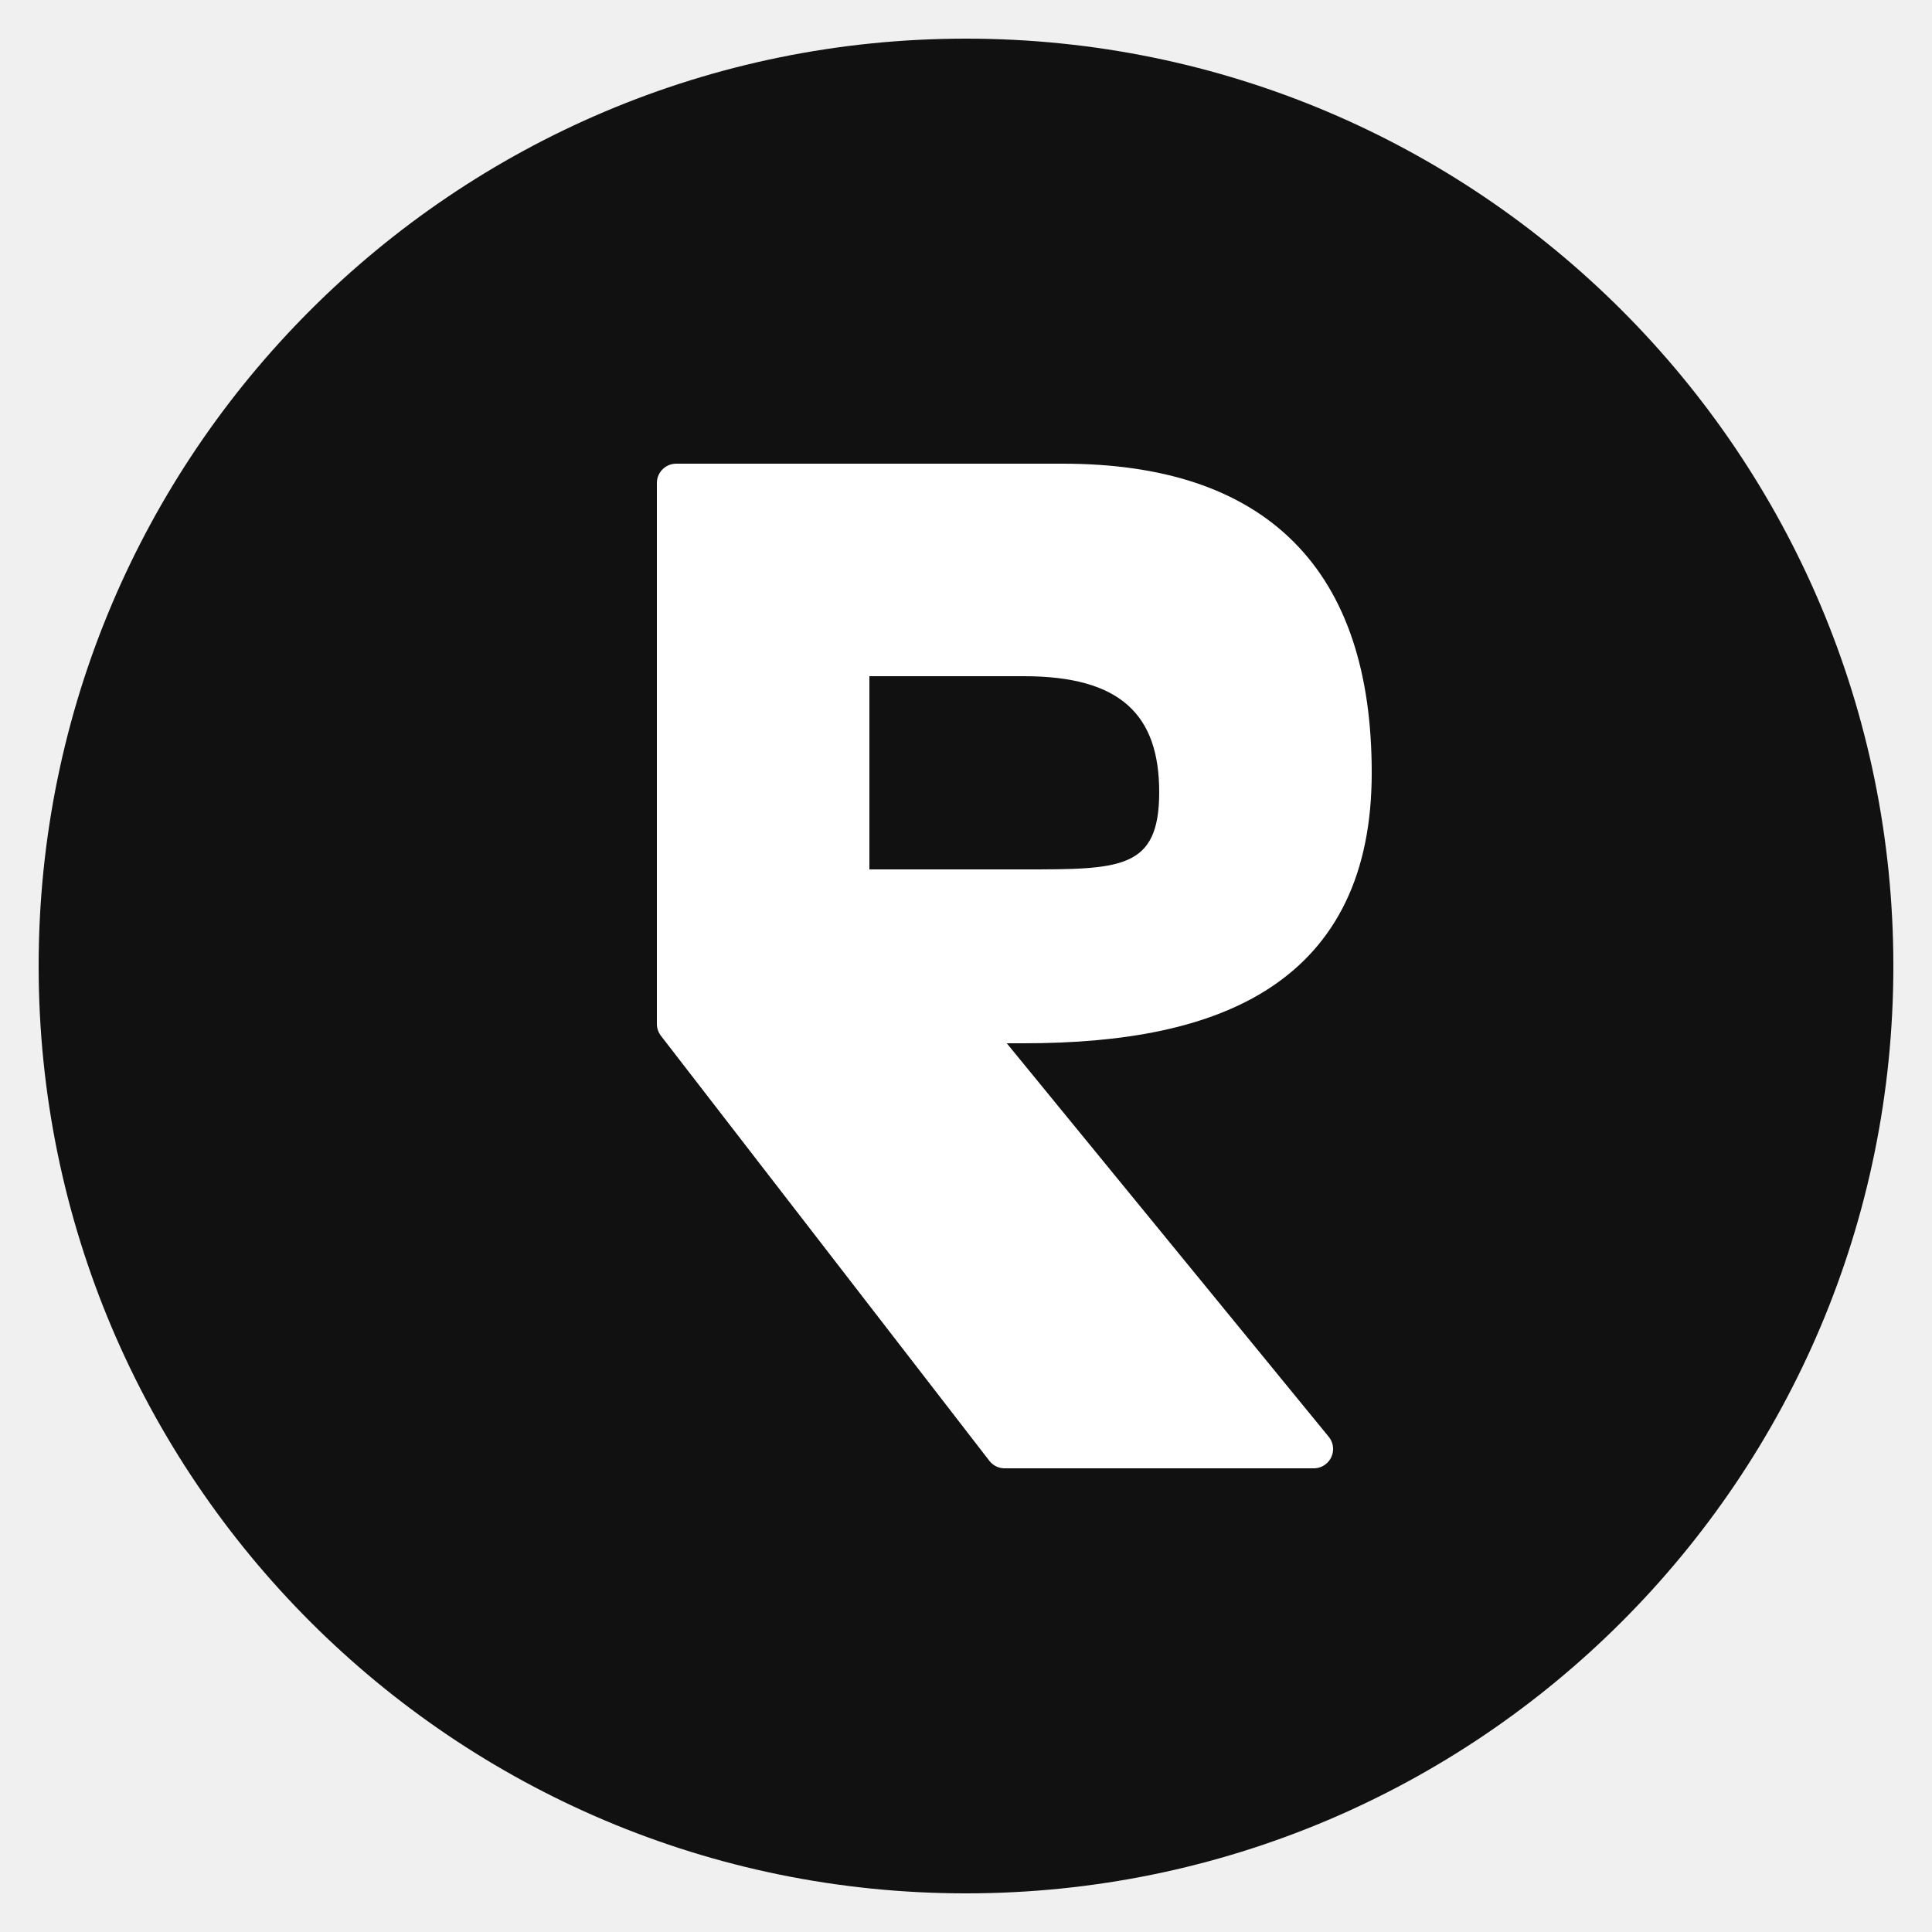
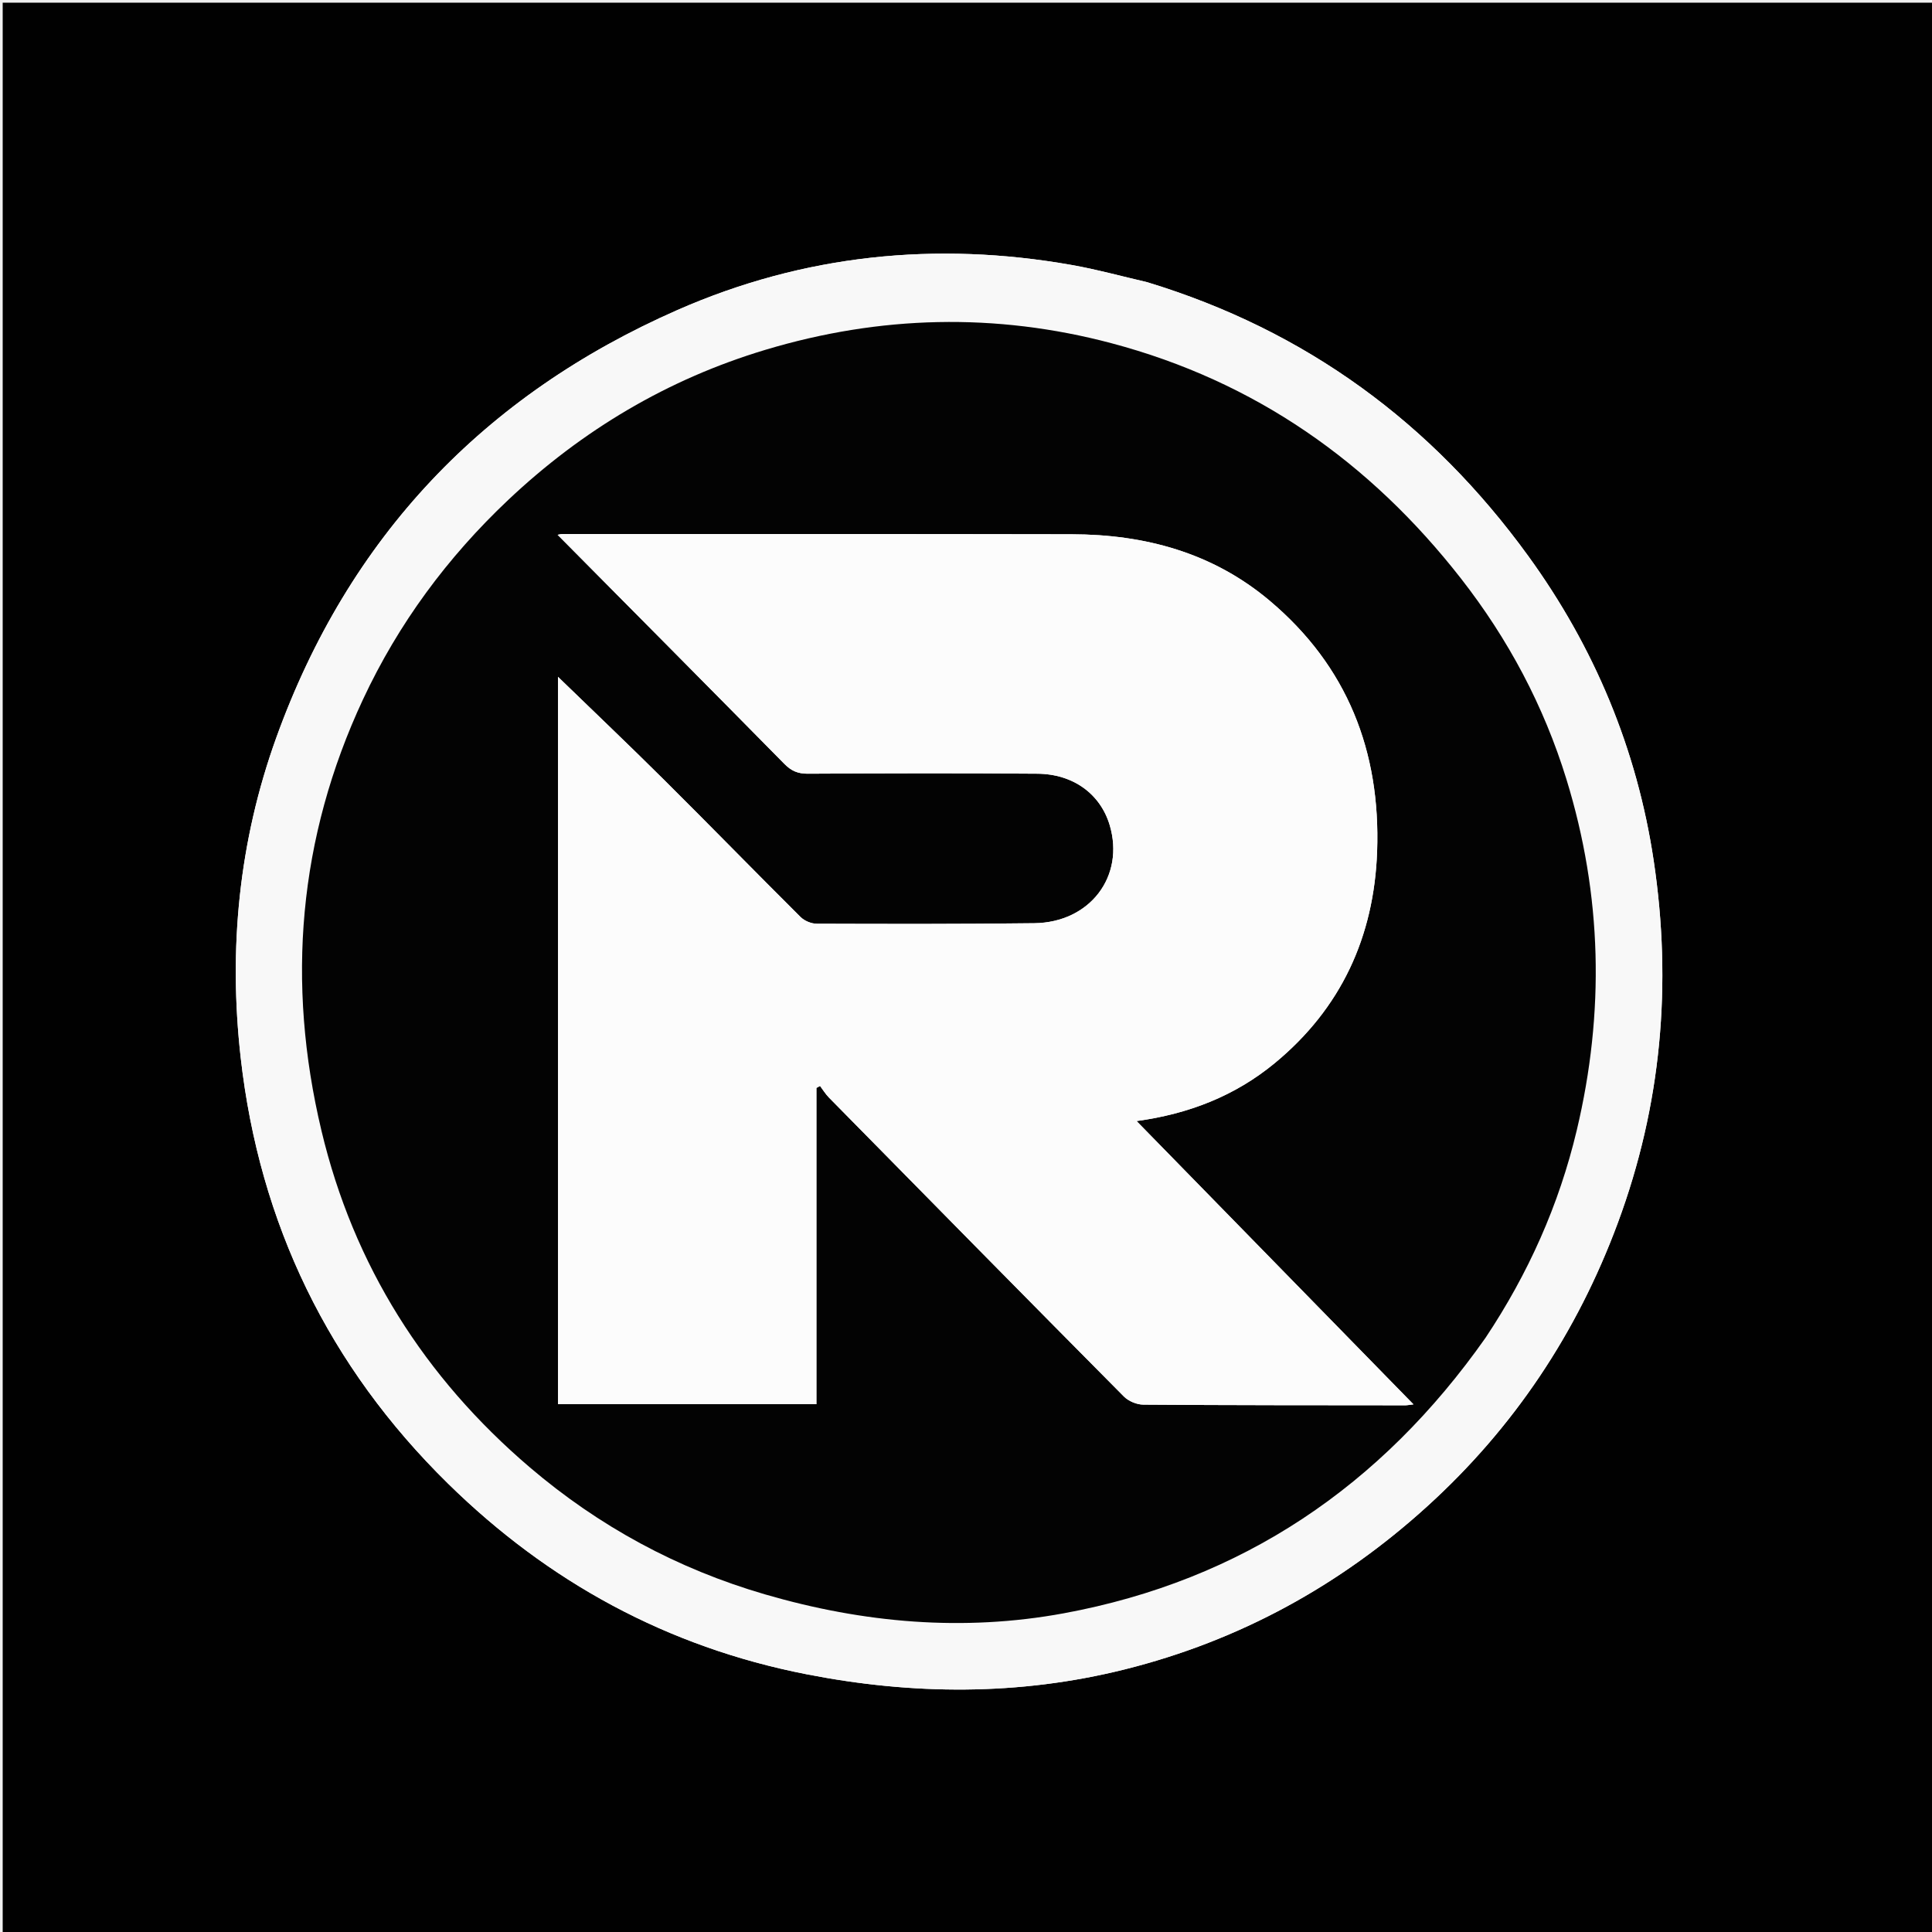
- <svg xmlns="http://www.w3.org/2000/svg" viewBox="0 0 100 100" width="100%" height="100%">
-   <circle cx="50" cy="50" r="48" fill="#111111" />
-   <path d="M35 25 H55 C65 25, 70 30, 70 40 C70 50, 63 53, 53 53 H35 V25 Z         M35 53 H50 L68 75 H52 L35 53 Z" fill="#ffffff" stroke="#ffffff" stroke-width="2" stroke-linejoin="round" />
-   <path d="M45 35 H53 C58 35, 60 37, 60 41 C60 45, 58 45, 53 45 H45 V35 Z" fill="#111111" />
+ <svg xmlns="http://www.w3.org/2000/svg" version="1.1" id="Layer_1" x="0px" y="0px" width="100%" viewBox="0 0 719 719" enable-background="new 0 0 719 719" xml:space="preserve">
+   <path fill="#010101" opacity="1" stroke="none" d=" M382,720   C254.667,720 127.833,720 1,720   C1,480.333 1,240.667 1,1   C240.667,1 480.333,1 720,1   C720,240.667 720,480.333 720,720   C607.5,720 495,720 382,720  M426.63,104.937   C417.395,102.811 408.231,100.277 398.911,98.627   C348.354,89.672 299.037,94.753 252.13,115.364   C179.997,147.059 129.711,199.962 102.823,274.511   C88.872,313.193 84.992,353.12 89.581,393.658   C96.57,455.386 122.292,508.481 166.715,552.099   C204.12,588.826 248.429,612.943 300.061,623.062   C339.658,630.823 379.221,631.094 418.523,621.283   C461.196,610.63 498.72,590.051 531.194,560.547   C563.421,531.268 586.924,495.99 602.088,455.08   C618.327,411.269 622.314,366.234 615.429,320.298   C609.203,278.759 593.341,240.805 568.694,206.851   C532.863,157.488 486.061,122.985 426.63,104.937  z" />
+   <path fill="#F8F8F8" opacity="1" stroke="none" d=" M427.016,105.041   C486.061,122.985 532.863,157.488 568.694,206.851   C593.341,240.805 609.203,278.759 615.429,320.298   C622.314,366.234 618.327,411.269 602.088,455.08   C586.924,495.99 563.421,531.268 531.194,560.547   C498.72,590.051 461.196,610.63 418.523,621.283   C379.221,631.094 339.658,630.823 300.061,623.062   C248.429,612.943 204.12,588.826 166.715,552.099   C122.292,508.481 96.57,455.386 89.581,393.658   C84.992,353.12 88.872,313.193 102.823,274.511   C129.711,199.962 179.997,147.059 252.13,115.364   C299.037,94.753 348.354,89.672 398.911,98.627   C408.231,100.277 417.395,102.811 427.016,105.041  M553.042,497.521   C568.791,473.901 580.18,448.391 586.771,420.725   C597.239,376.784 596.255,333.182 582.946,289.998   C574.53,262.692 561.297,237.828 543.702,215.292   C509.856,171.938 467.017,141.886 413.584,127.719   C370.482,116.291 327.413,117.398 284.852,130.185   C248.578,141.084 216.724,160.006 189.135,186.056   C166.483,207.445 148.25,232.117 135.091,260.294   C111,311.877 106.502,365.674 119.629,420.771   C131.577,470.925 158.011,512.647 197.135,546.046   C222.865,568.01 252.094,583.862 284.76,593.367   C321.354,604.015 358.491,607.289 395.934,600.382   C462.213,588.155 514.028,553.068 553.042,497.521  z" />
+   <path fill="#030303" opacity="1" stroke="none" d=" M552.864,497.834   C514.028,553.068 462.213,588.155 395.934,600.382   C358.491,607.289 321.354,604.015 284.76,593.367   C252.094,583.862 222.865,568.01 197.135,546.046   C158.011,512.647 131.577,470.925 119.629,420.771   C106.502,365.674 111,311.877 135.091,260.294   C148.25,232.117 166.483,207.445 189.135,186.056   C216.724,160.006 248.578,141.084 284.852,130.185   C327.413,117.398 370.482,116.291 413.584,127.719   C467.017,141.886 509.856,171.938 543.702,215.292   C561.297,237.828 574.53,262.692 582.946,289.998   C596.255,333.182 597.239,376.784 586.771,420.725   C580.18,448.391 568.791,473.901 552.864,497.834  M207.667,363.5   C207.667,416.45 207.667,469.399 207.667,522.571   C239.794,522.571 271.507,522.571 303.832,522.571   C303.832,483.129 303.832,444.004 303.832,404.879   C304.282,404.635 304.732,404.39 305.183,404.145   C306.272,405.586 307.217,407.169 308.473,408.446   C345.016,445.582 381.56,482.717 418.25,519.708   C419.972,521.443 423.027,522.723 425.472,522.741   C457.964,522.981 490.458,522.959 522.951,522.989   C523.687,522.99 524.423,522.831 526.035,522.646   C491.365,487.173 457.293,452.313 422.984,417.21   C442.36,414.561 459.569,407.867 474.348,395.692   C499.104,375.298 511.369,348.603 512.498,316.869   C513.824,279.611 501.403,247.878 472.501,223.543   C451.265,205.662 426.047,198.878 398.776,198.828   C335.623,198.713 272.469,198.749 209.316,198.74   C208.621,198.74 207.925,198.97 207.526,199.041   C235.78,227.545 263.928,255.879 291.956,284.331   C294.488,286.901 296.96,287.956 300.593,287.936   C329.086,287.784 357.581,287.697 386.073,287.937   C399.507,288.05 409.534,295.557 412.973,307.068   C418.66,326.109 405.67,343.313 384.922,343.578   C357.931,343.922 330.934,343.854 303.941,343.768   C301.911,343.762 299.377,342.706 297.937,341.274   C280.943,324.365 264.212,307.193 247.209,290.294   C234.164,277.328 220.831,264.652 207.667,251.887   C207.667,288.368 207.667,325.434 207.667,363.5  z" />
+   <path fill="#FCFCFC" opacity="1" stroke="none" d=" M207.667,363   C207.667,325.434 207.667,288.368 207.667,251.887   C220.831,264.652 234.164,277.328 247.209,290.294   C264.212,307.193 280.943,324.365 297.937,341.274   C299.377,342.706 301.911,343.762 303.941,343.768   C330.934,343.854 357.931,343.922 384.922,343.578   C405.67,343.313 418.66,326.109 412.973,307.068   C409.534,295.557 399.507,288.05 386.073,287.937   C357.581,287.697 329.086,287.784 300.593,287.936   C296.96,287.956 294.488,286.901 291.956,284.331   C263.928,255.879 235.78,227.545 207.526,199.041   C207.925,198.97 208.621,198.74 209.316,198.74   C272.469,198.749 335.623,198.713 398.776,198.828   C426.047,198.878 451.265,205.662 472.501,223.543   C501.403,247.878 513.824,279.611 512.498,316.869   C511.369,348.603 499.104,375.298 474.348,395.692   C459.569,407.867 442.36,414.561 422.984,417.21   C457.293,452.313 491.365,487.173 526.035,522.646   C524.423,522.831 523.687,522.99 522.951,522.989   C490.458,522.959 457.964,522.981 425.472,522.741   C423.027,522.723 419.972,521.443 418.25,519.708   C381.56,482.717 345.016,445.582 308.473,408.446   C307.217,407.169 306.272,405.586 305.183,404.145   C304.732,404.39 304.282,404.635 303.832,404.879   C303.832,444.004 303.832,483.129 303.832,522.571   C271.507,522.571 239.794,522.571 207.667,522.571   C207.667,469.399 207.667,416.45 207.667,363  z" />
</svg>
